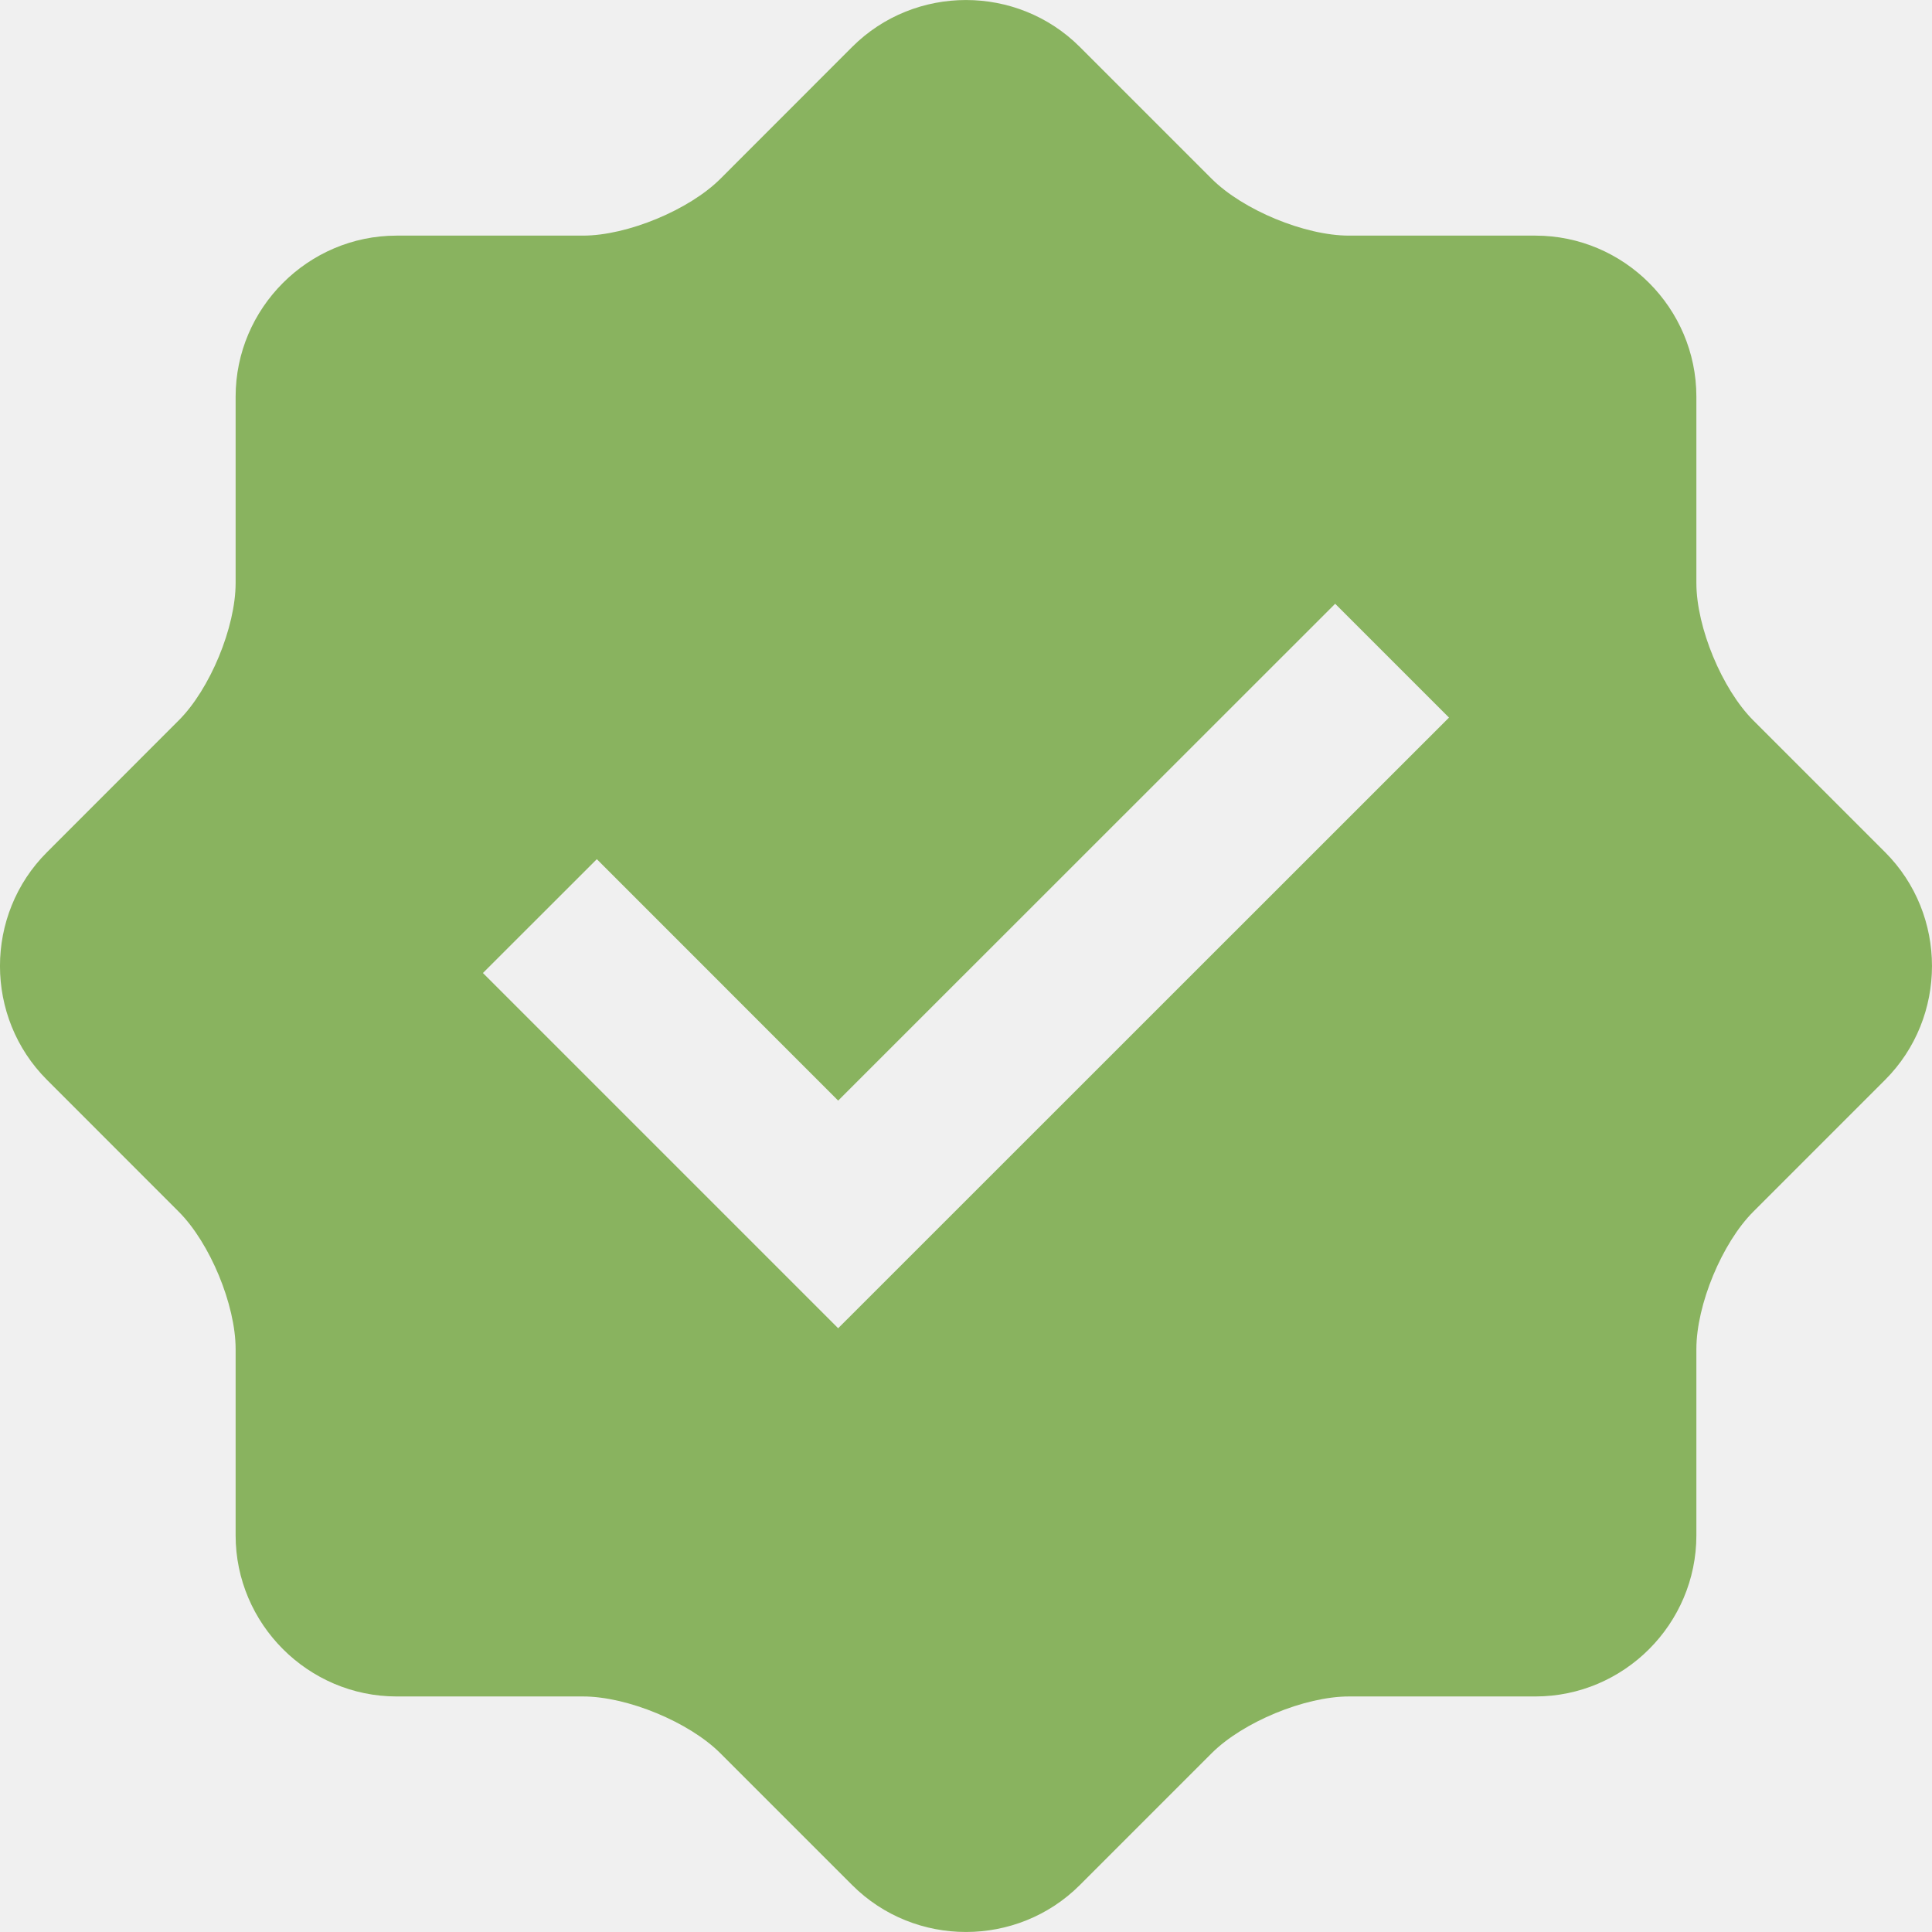
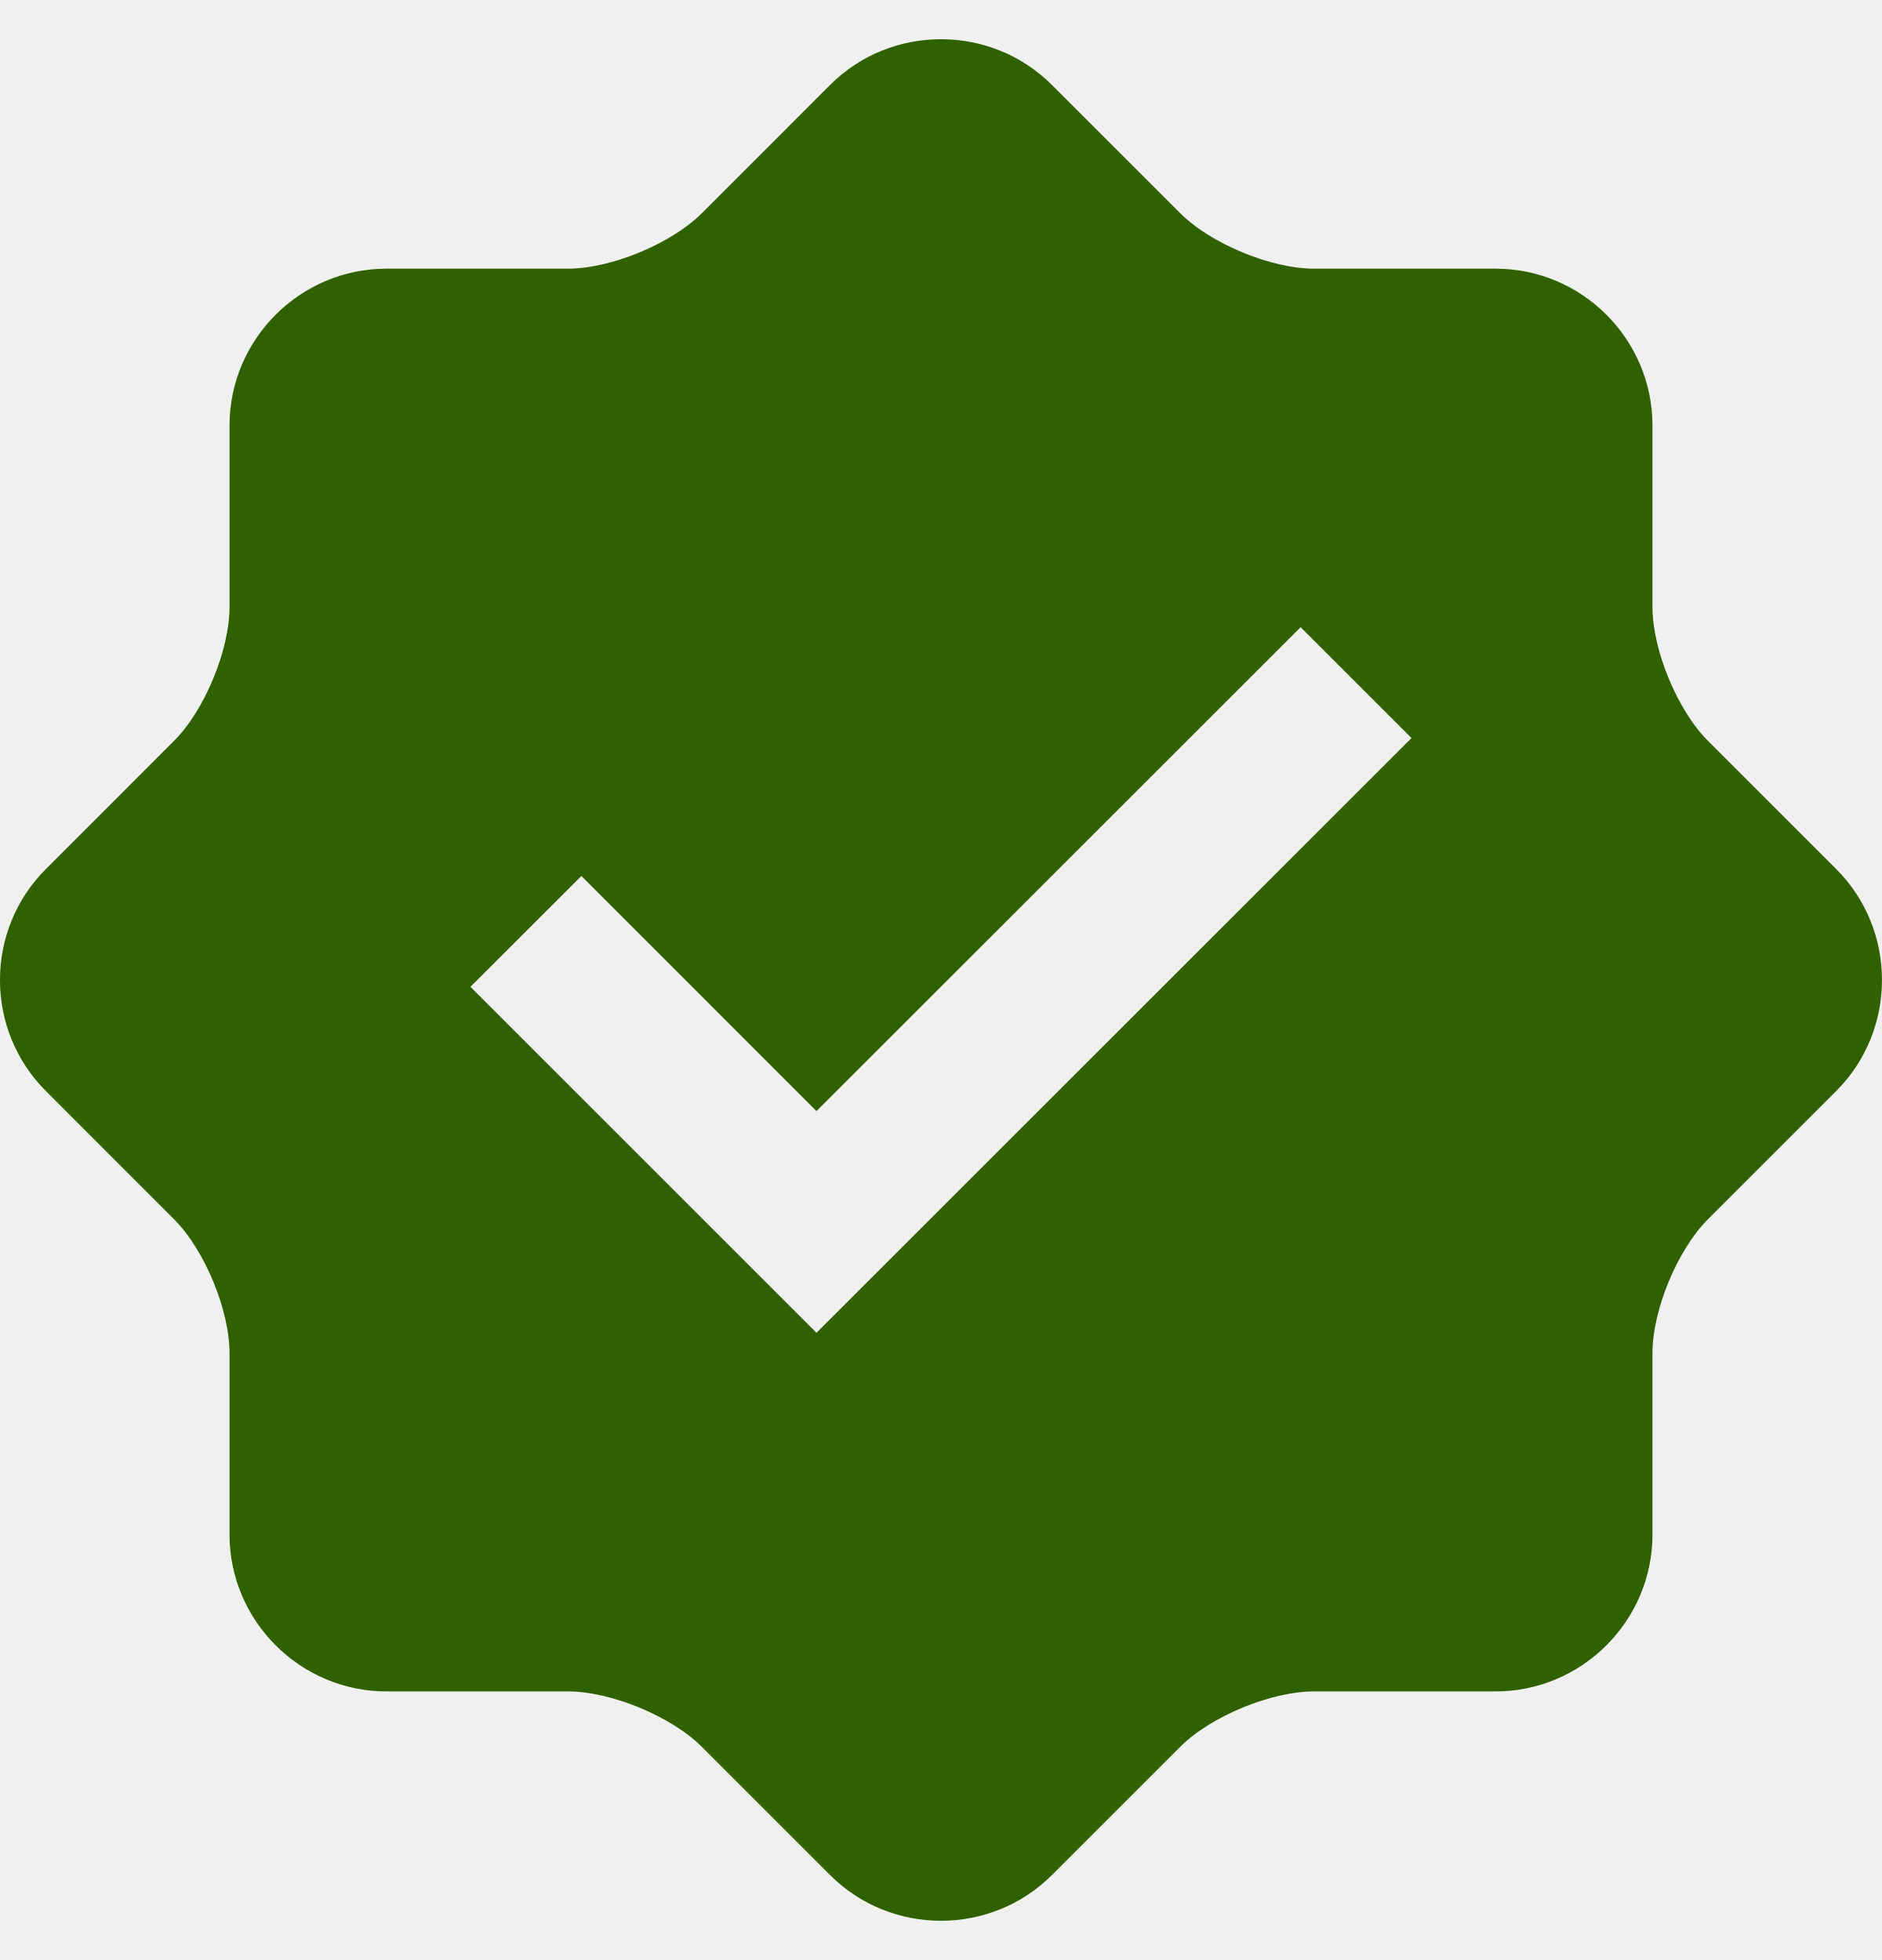
- <svg xmlns="http://www.w3.org/2000/svg" width="24" height="24" viewBox="0 0 24 24" fill="none">
-   <path d="M23.417 10.586L21.78 8.949C21.392 8.561 21.073 7.793 21.073 7.242V4.928C21.073 3.827 20.174 2.927 19.073 2.927H16.758C16.208 2.927 15.439 2.608 15.051 2.22L13.414 0.583C12.636 -0.194 11.363 -0.194 10.586 0.583L8.949 2.221C8.56 2.609 7.791 2.927 7.242 2.927H4.927C3.828 2.927 2.927 3.827 2.927 4.928V7.242C2.927 7.791 2.609 8.561 2.22 8.949L0.584 10.586C-0.195 11.363 -0.195 12.637 0.584 13.415L2.22 15.052C2.609 15.441 2.927 16.21 2.927 16.759V19.073C2.927 20.173 3.828 21.074 4.927 21.074H7.242C7.792 21.074 8.561 21.392 8.949 21.78L10.586 23.417C11.363 24.194 12.636 24.194 13.414 23.417L15.051 21.78C15.439 21.392 16.208 21.074 16.758 21.074H19.073C20.174 21.074 21.073 20.173 21.073 19.073V16.759C21.073 16.208 21.392 15.44 21.78 15.052L23.417 13.415C24.194 12.637 24.194 11.363 23.417 10.586ZM10.412 16.5L5.999 12.087L7.414 10.673L10.412 13.672L16.586 7.5L18 8.914L10.412 16.5Z" fill="#89B35F" />
+ <svg xmlns="http://www.w3.org/2000/svg" width="24" height="25" viewBox="0 0 24 25" fill="none">
+   <g clip-path="url(#clip0_1292_71)">
+     <path d="M23.417 11.086L21.78 9.449C21.392 9.061 21.073 8.293 21.073 7.742V5.428C21.073 4.327 20.174 3.427 19.073 3.427H16.758C16.208 3.427 15.439 3.108 15.051 2.72L13.414 1.083C12.636 0.306 11.363 0.306 10.586 1.083L8.949 2.721C8.56 3.109 7.791 3.427 7.242 3.427H4.927C3.828 3.427 2.927 4.327 2.927 5.428V7.742C2.927 8.291 2.609 9.061 2.22 9.449L0.584 11.086C-0.195 11.863 -0.195 13.137 0.584 13.915L2.22 15.552C2.609 15.941 2.927 16.71 2.927 17.259V19.573C2.927 20.673 3.828 21.574 4.927 21.574H7.242C7.792 21.574 8.561 21.892 8.949 22.28L10.586 23.917C11.363 24.694 12.636 24.694 13.414 23.917L15.051 22.28C15.439 21.892 16.208 21.574 16.758 21.574H19.073C20.174 21.574 21.073 20.673 21.073 19.573V17.259C21.073 16.708 21.392 15.94 21.78 15.552L23.417 13.915C24.194 13.137 24.194 11.863 23.417 11.086ZM10.412 17L5.999 12.587L7.414 11.173L10.412 14.172L16.586 8L18 9.414L10.412 17Z" fill="#306100" />
+   </g>
+   <defs>
+     <clipPath id="clip0_1292_71">
+       <rect width="24" height="24" fill="white" transform="translate(0 0.5)" />
+     </clipPath>
+   </defs>
</svg>
